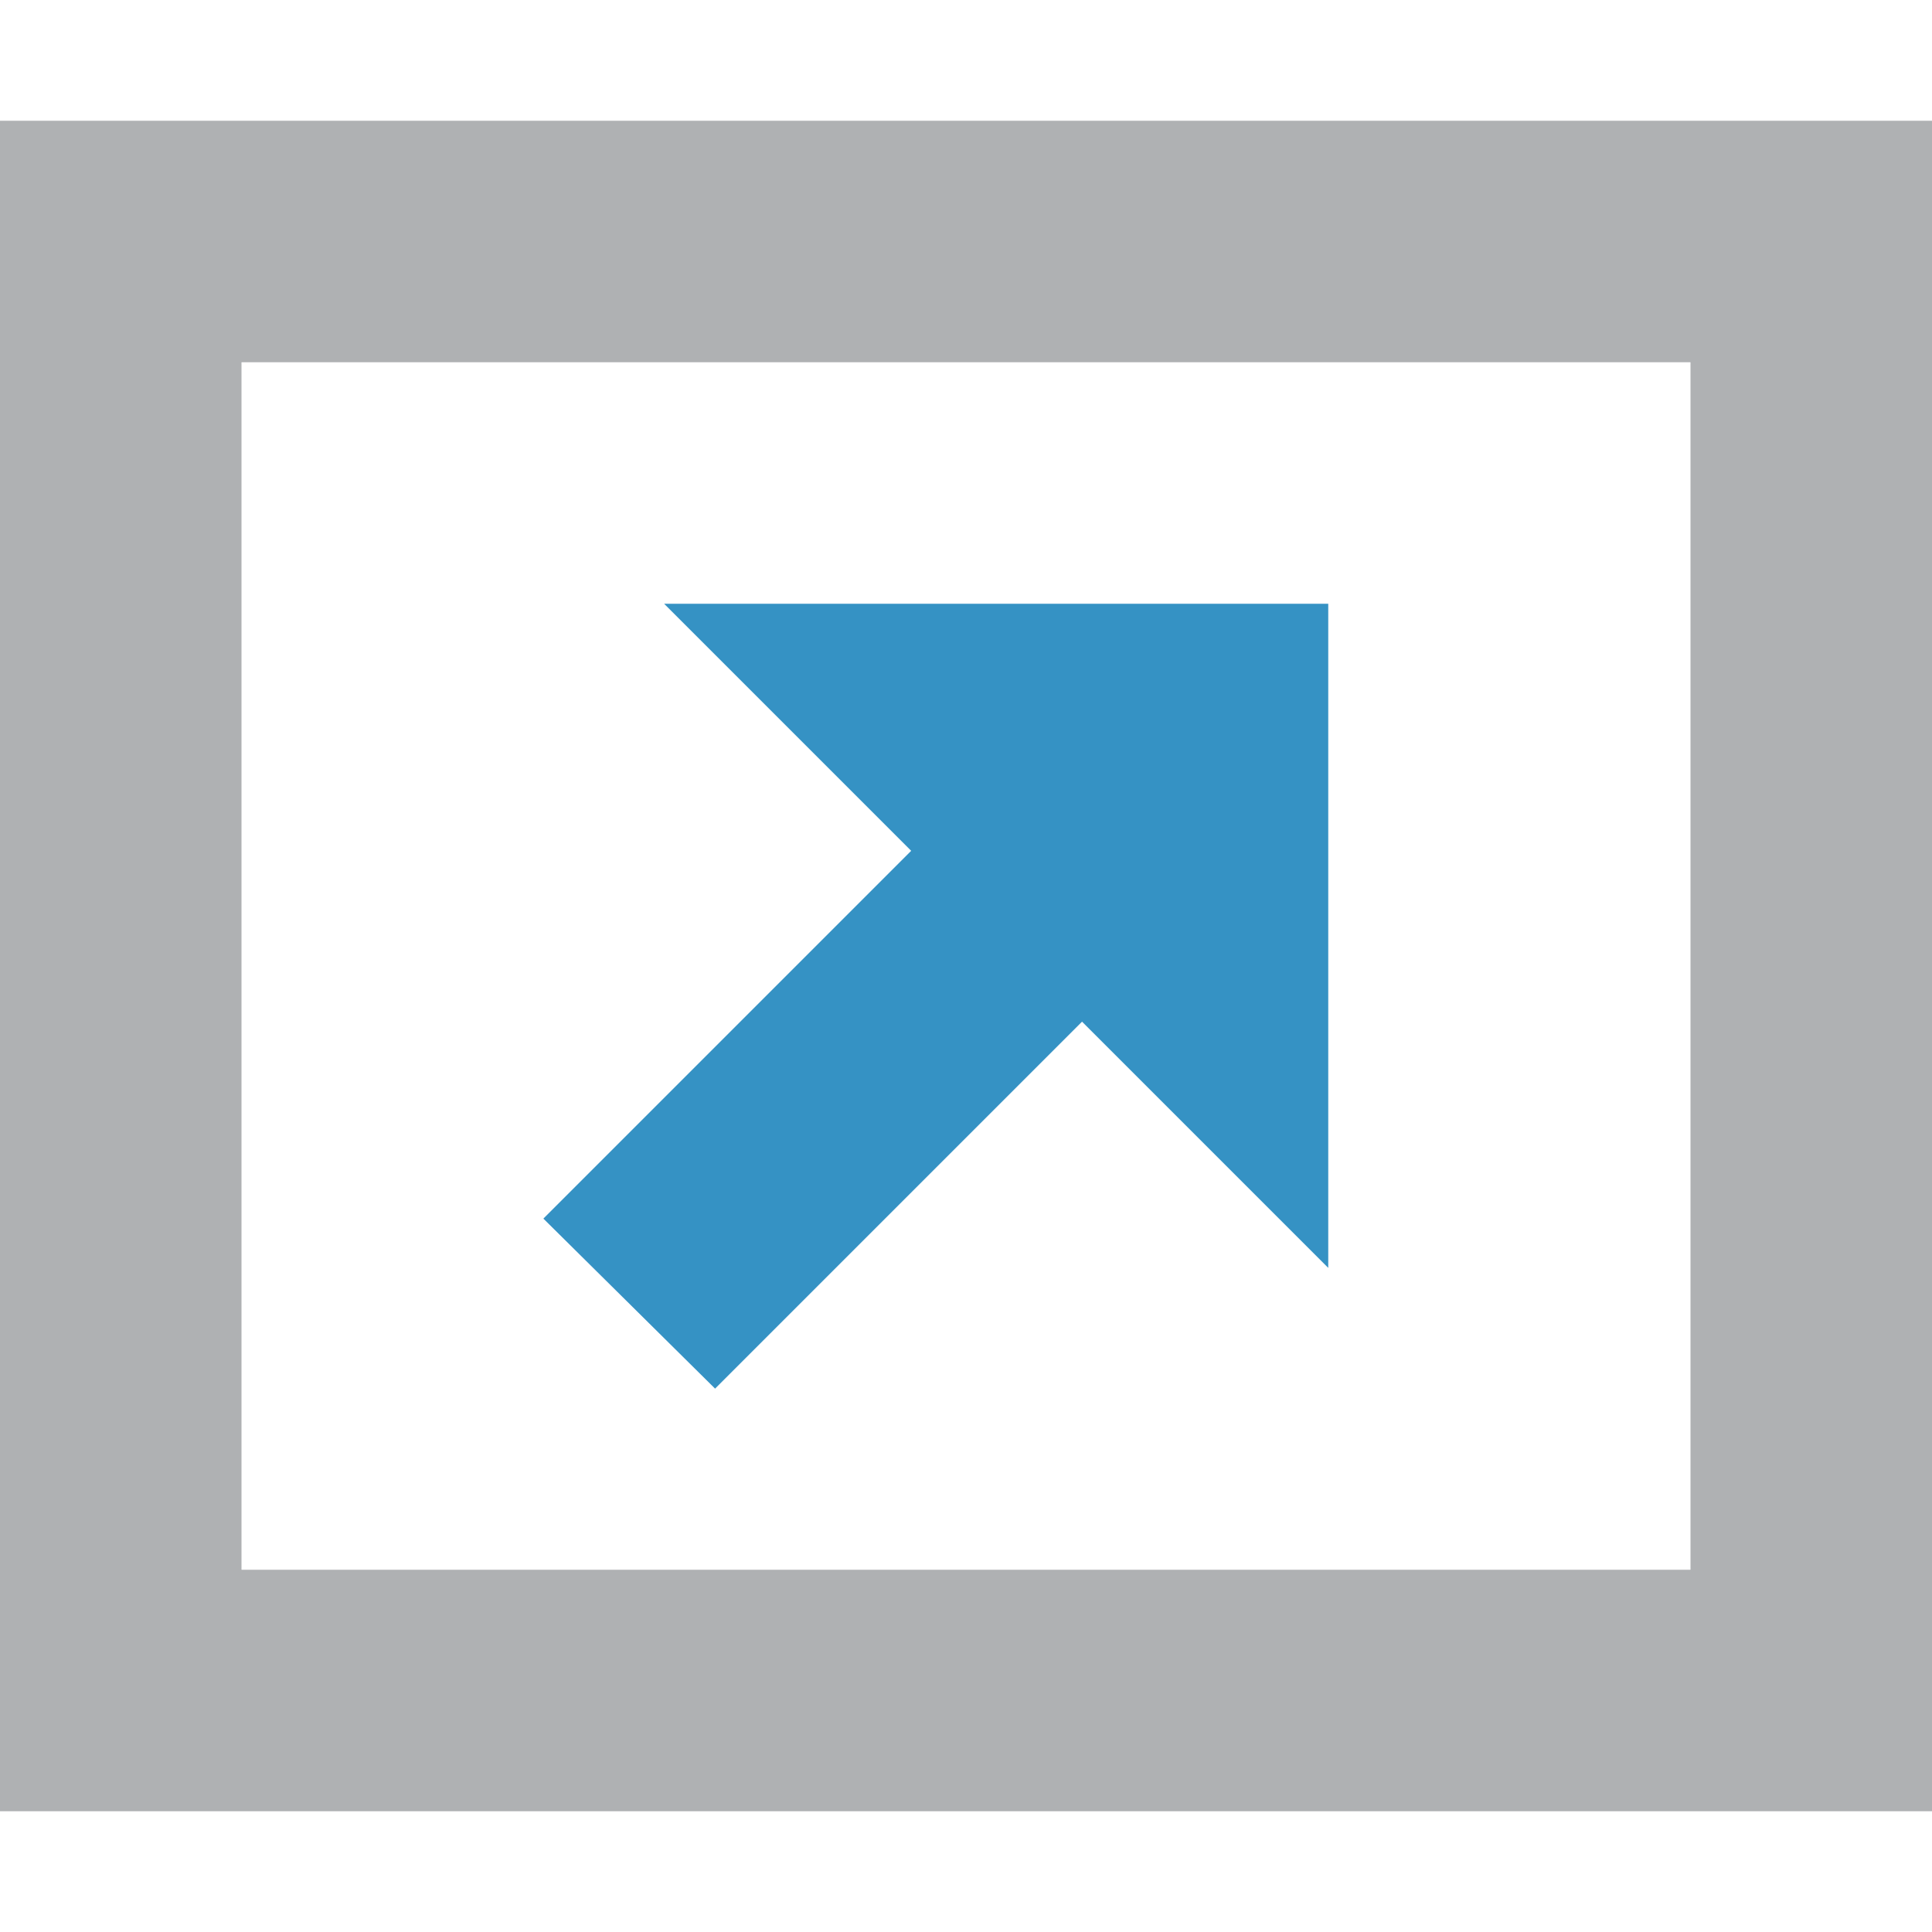
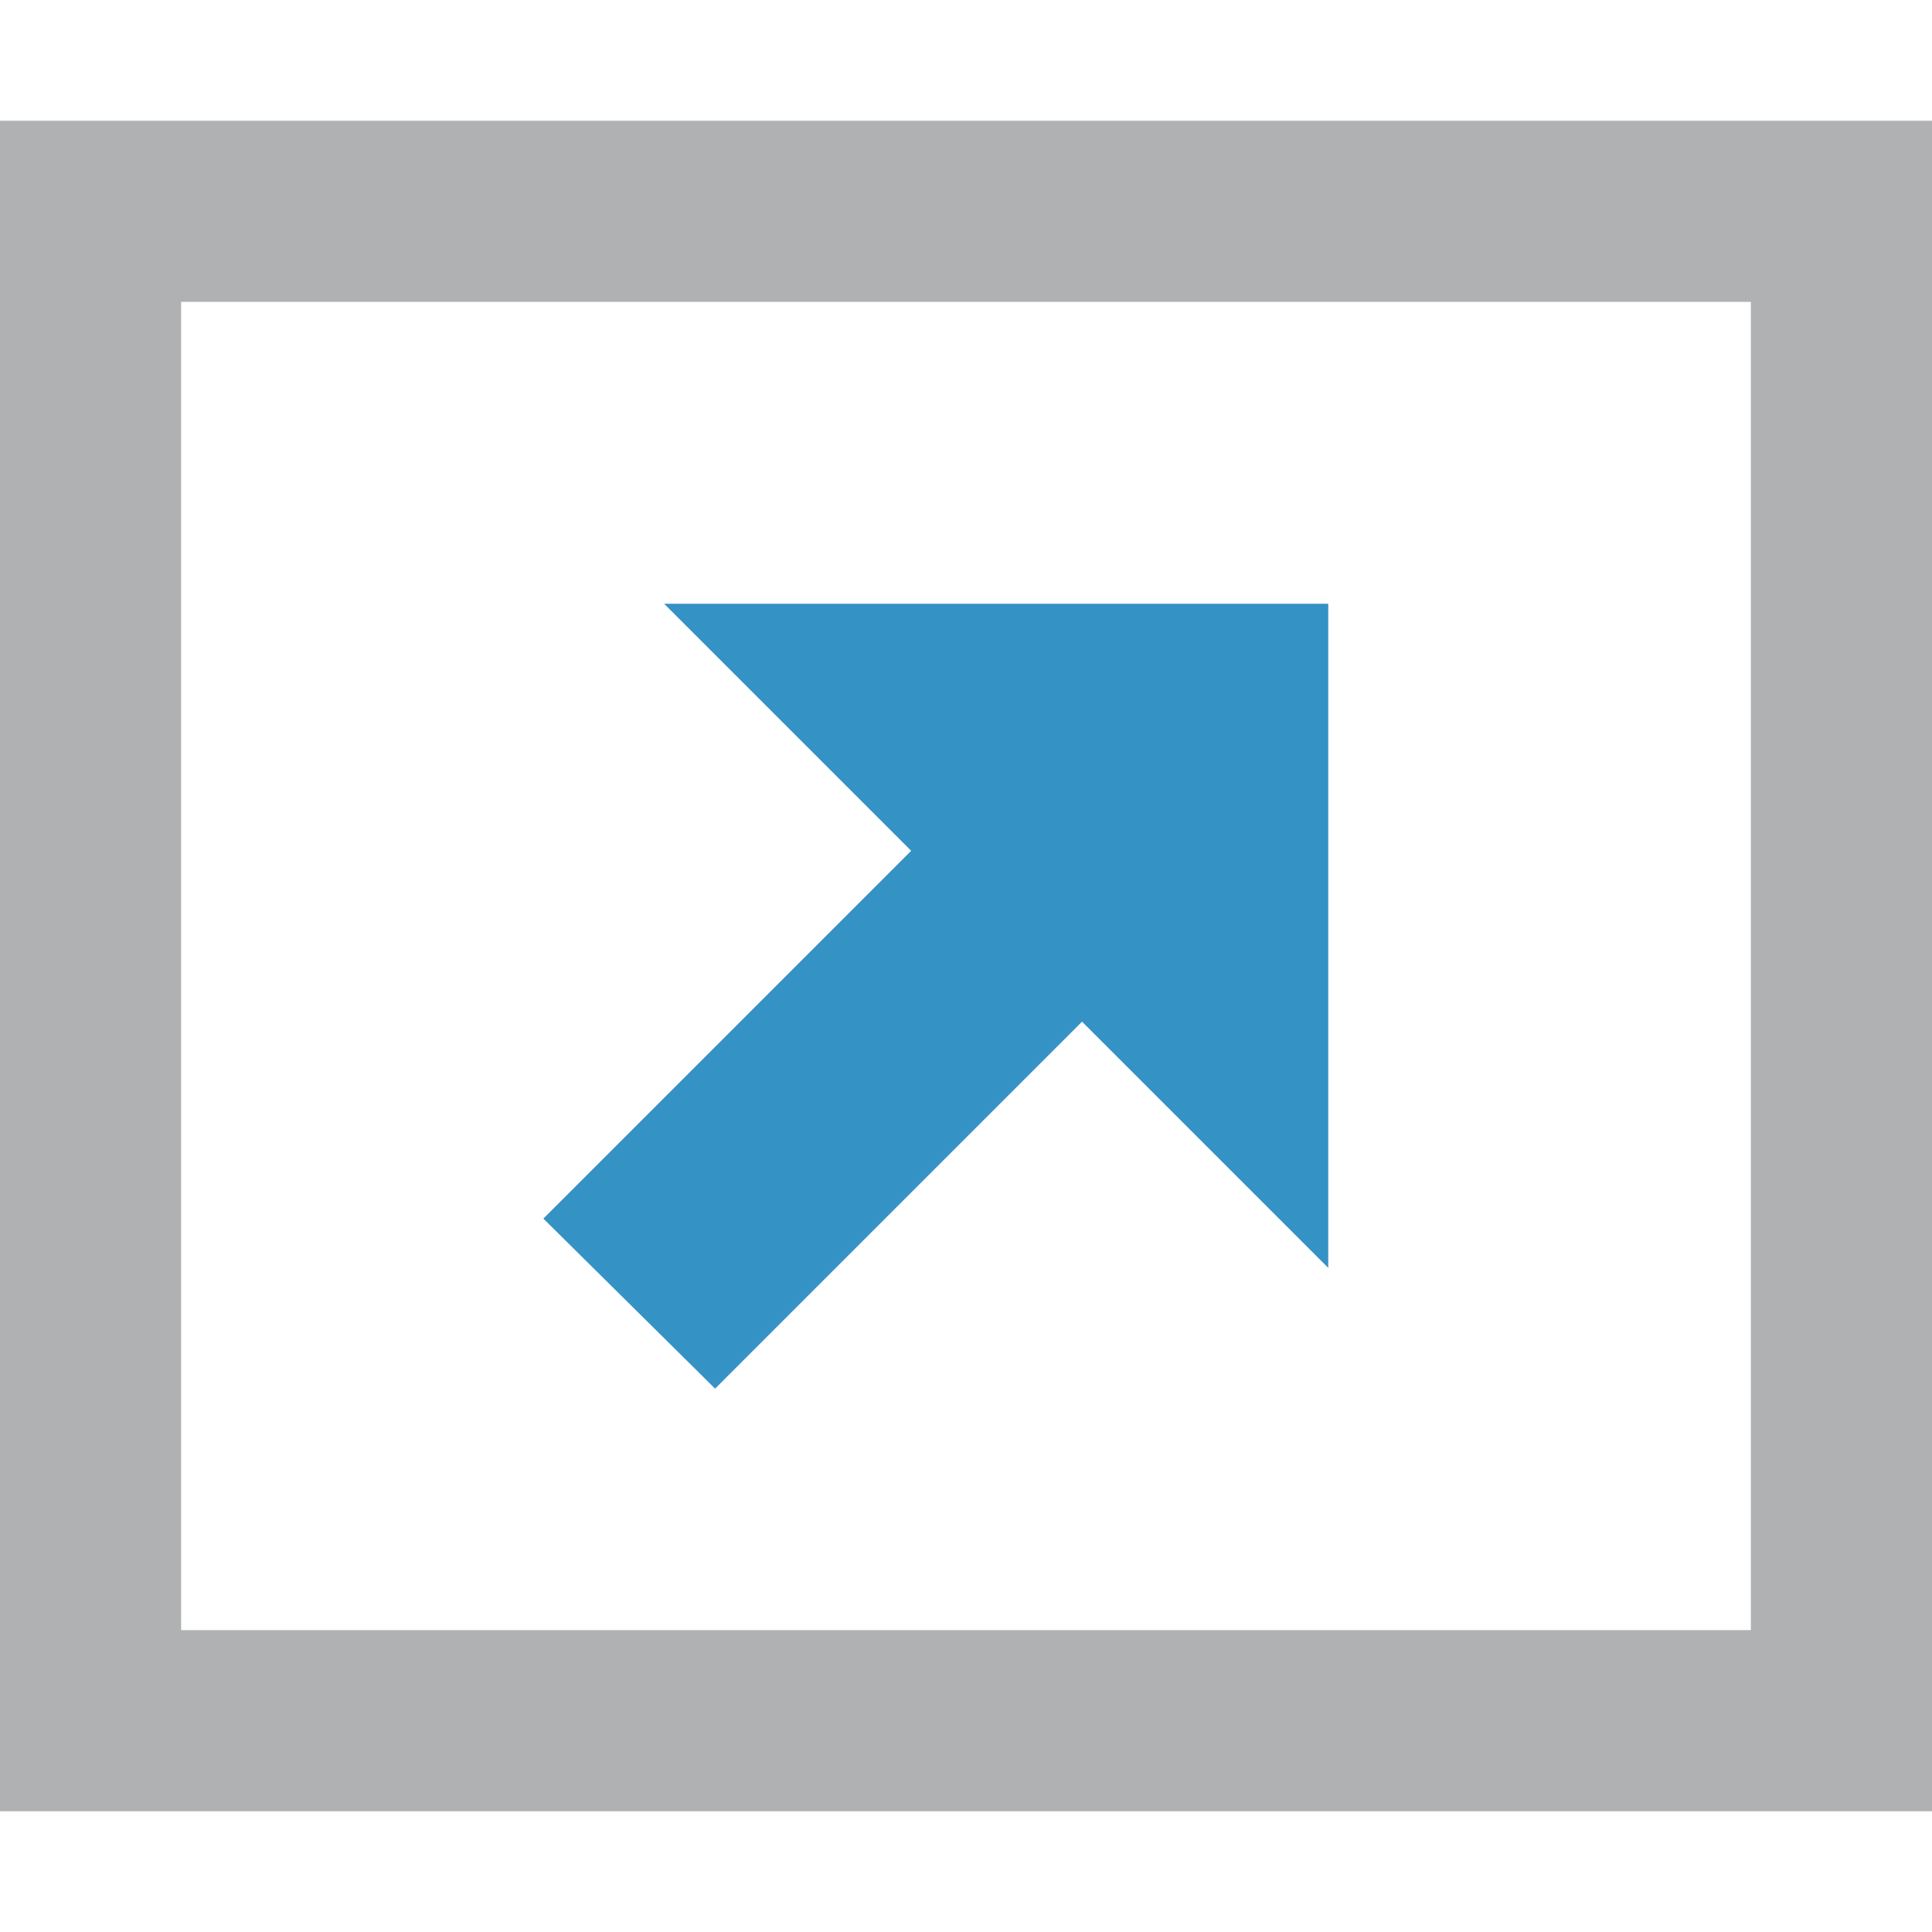
<svg xmlns="http://www.w3.org/2000/svg" width="16" height="16" viewBox="0 0 16 16">
-   <path fill="#AFB1B3" d="M 0,1 V 15 H 16 V 1 Z M 2,3 H 14 V 13 H 2 Z" />
+   <path fill="#AFB1B3" d="M 0,1 V 15 H 16 V 1 Z M 1.5,2.5 H 14.5 V 13.5 H 1.5 Z" />
  <path fill="#3592C4" d="M 5.5,5 7.546,7.046 4.5,10.092 5.922,11.5 8.961,8.461 11,10.5 V 5 Z" />
</svg>
